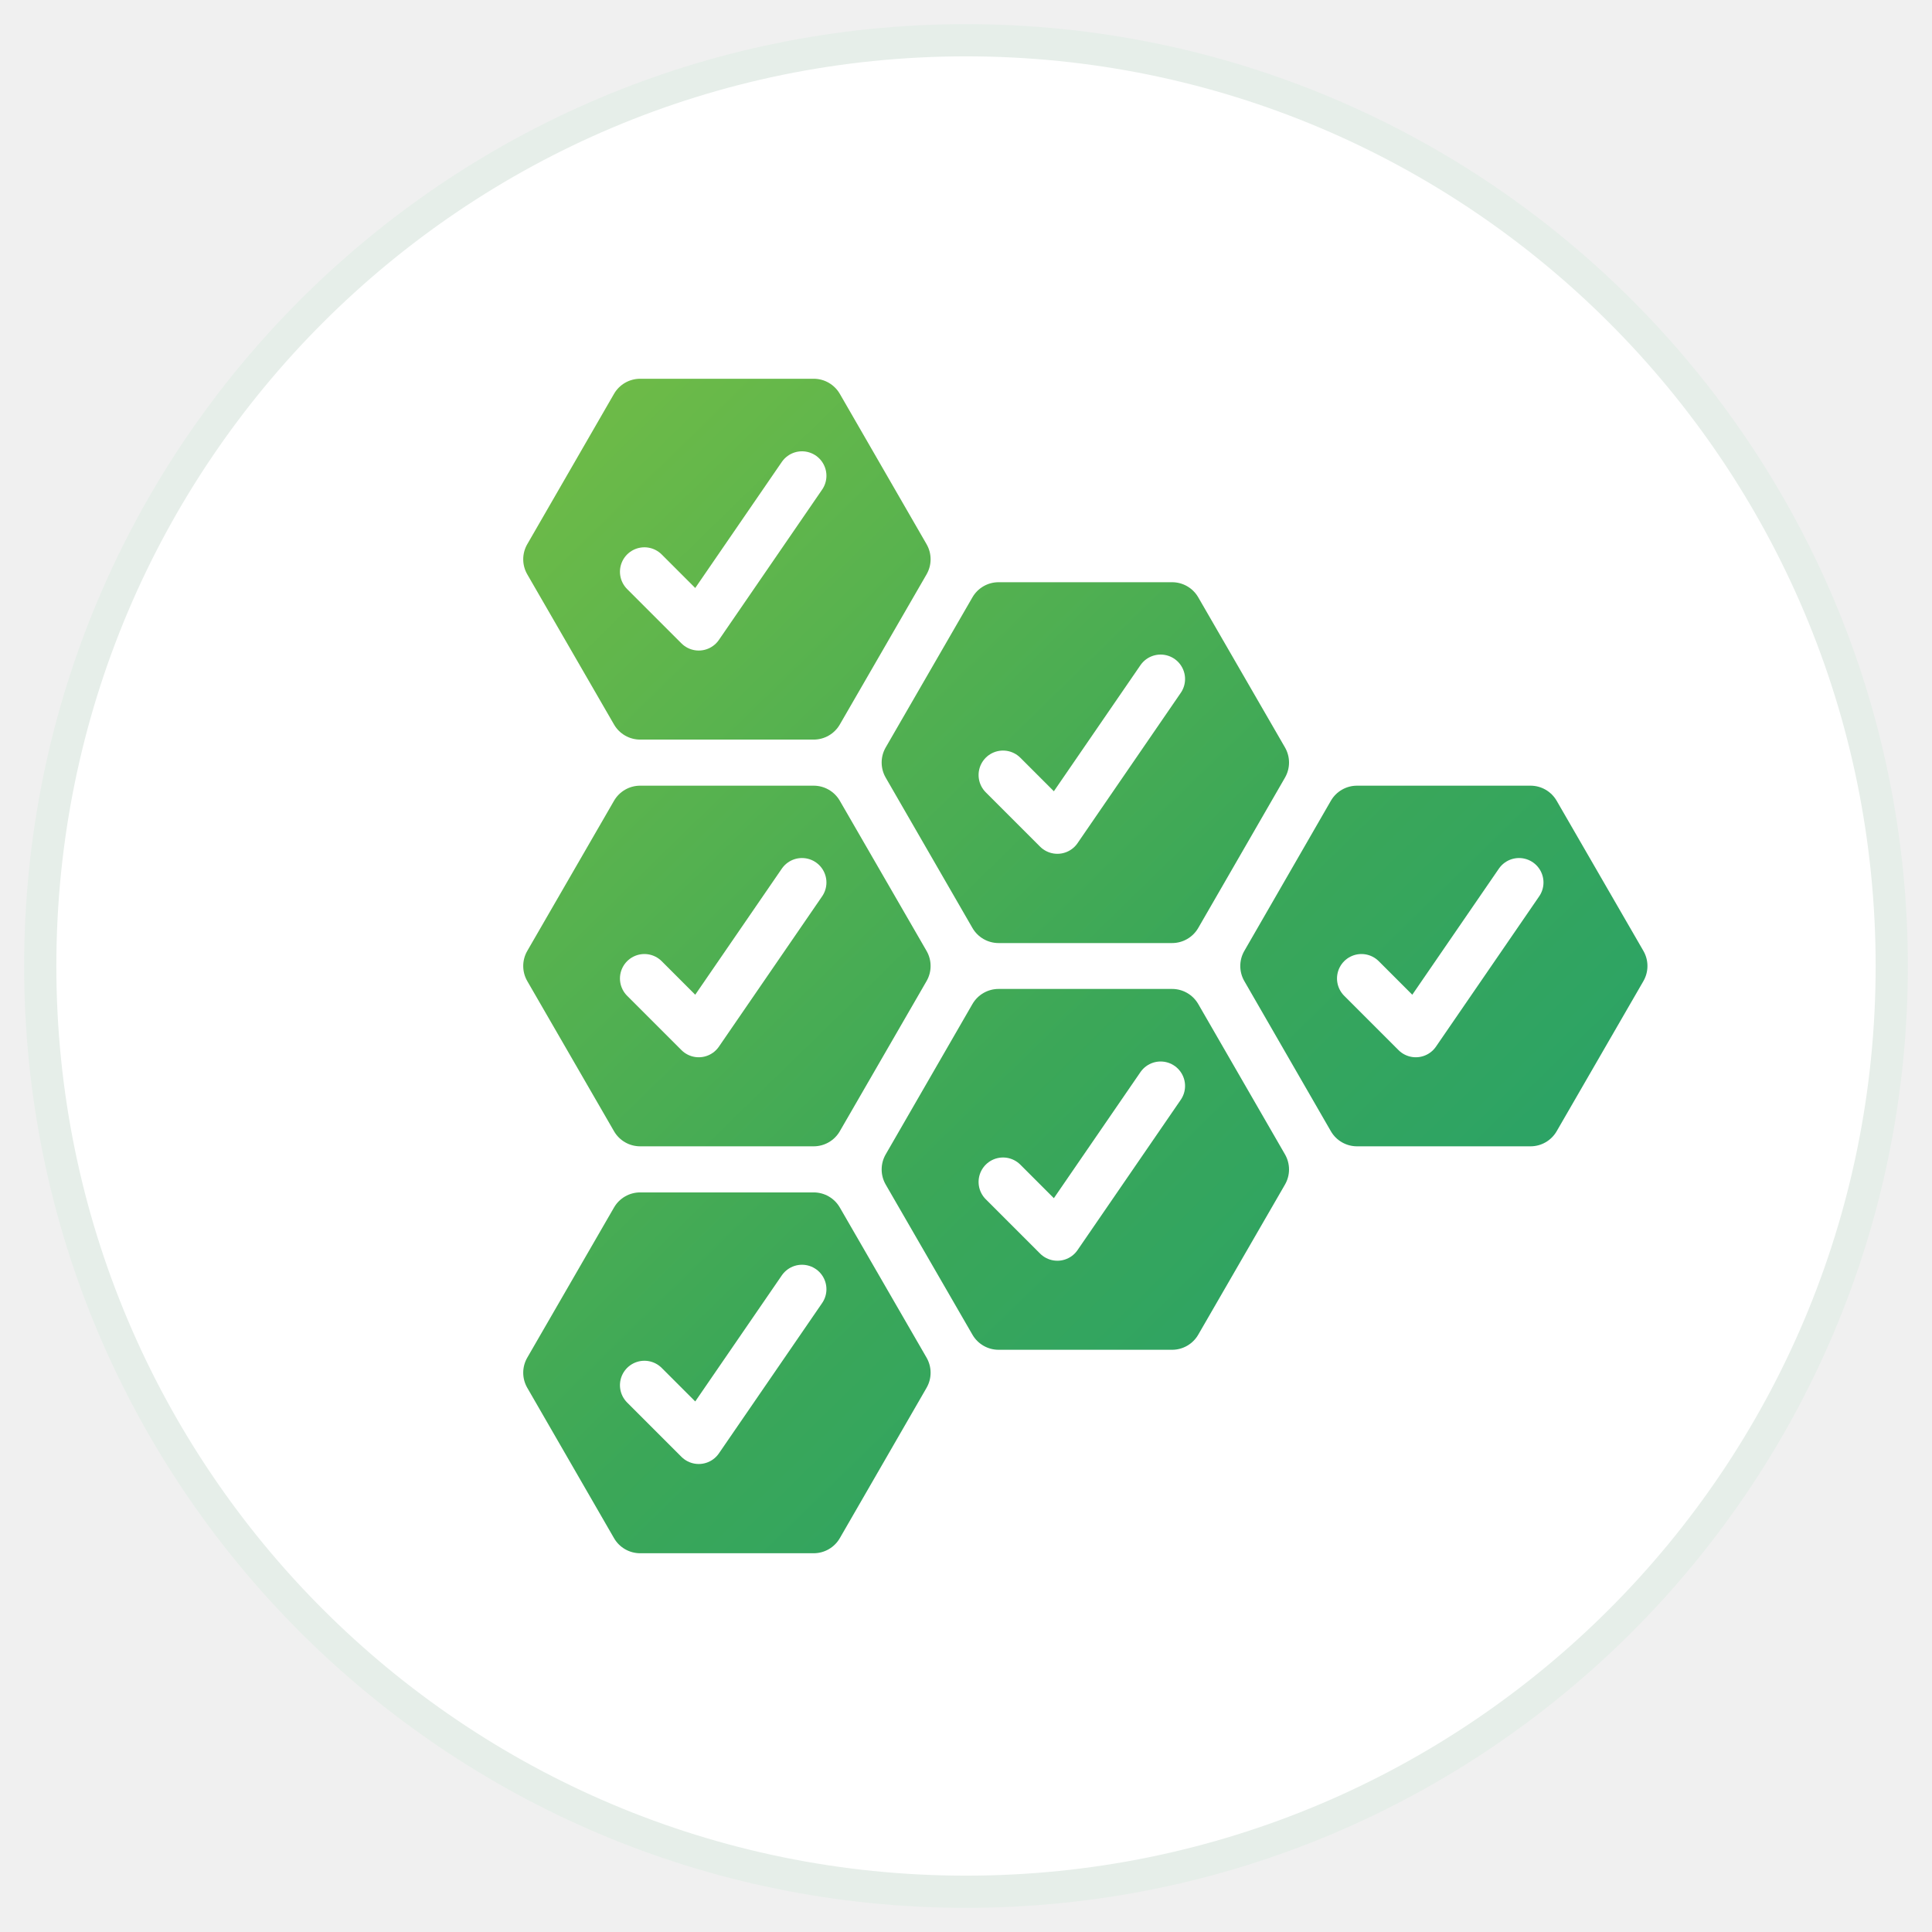
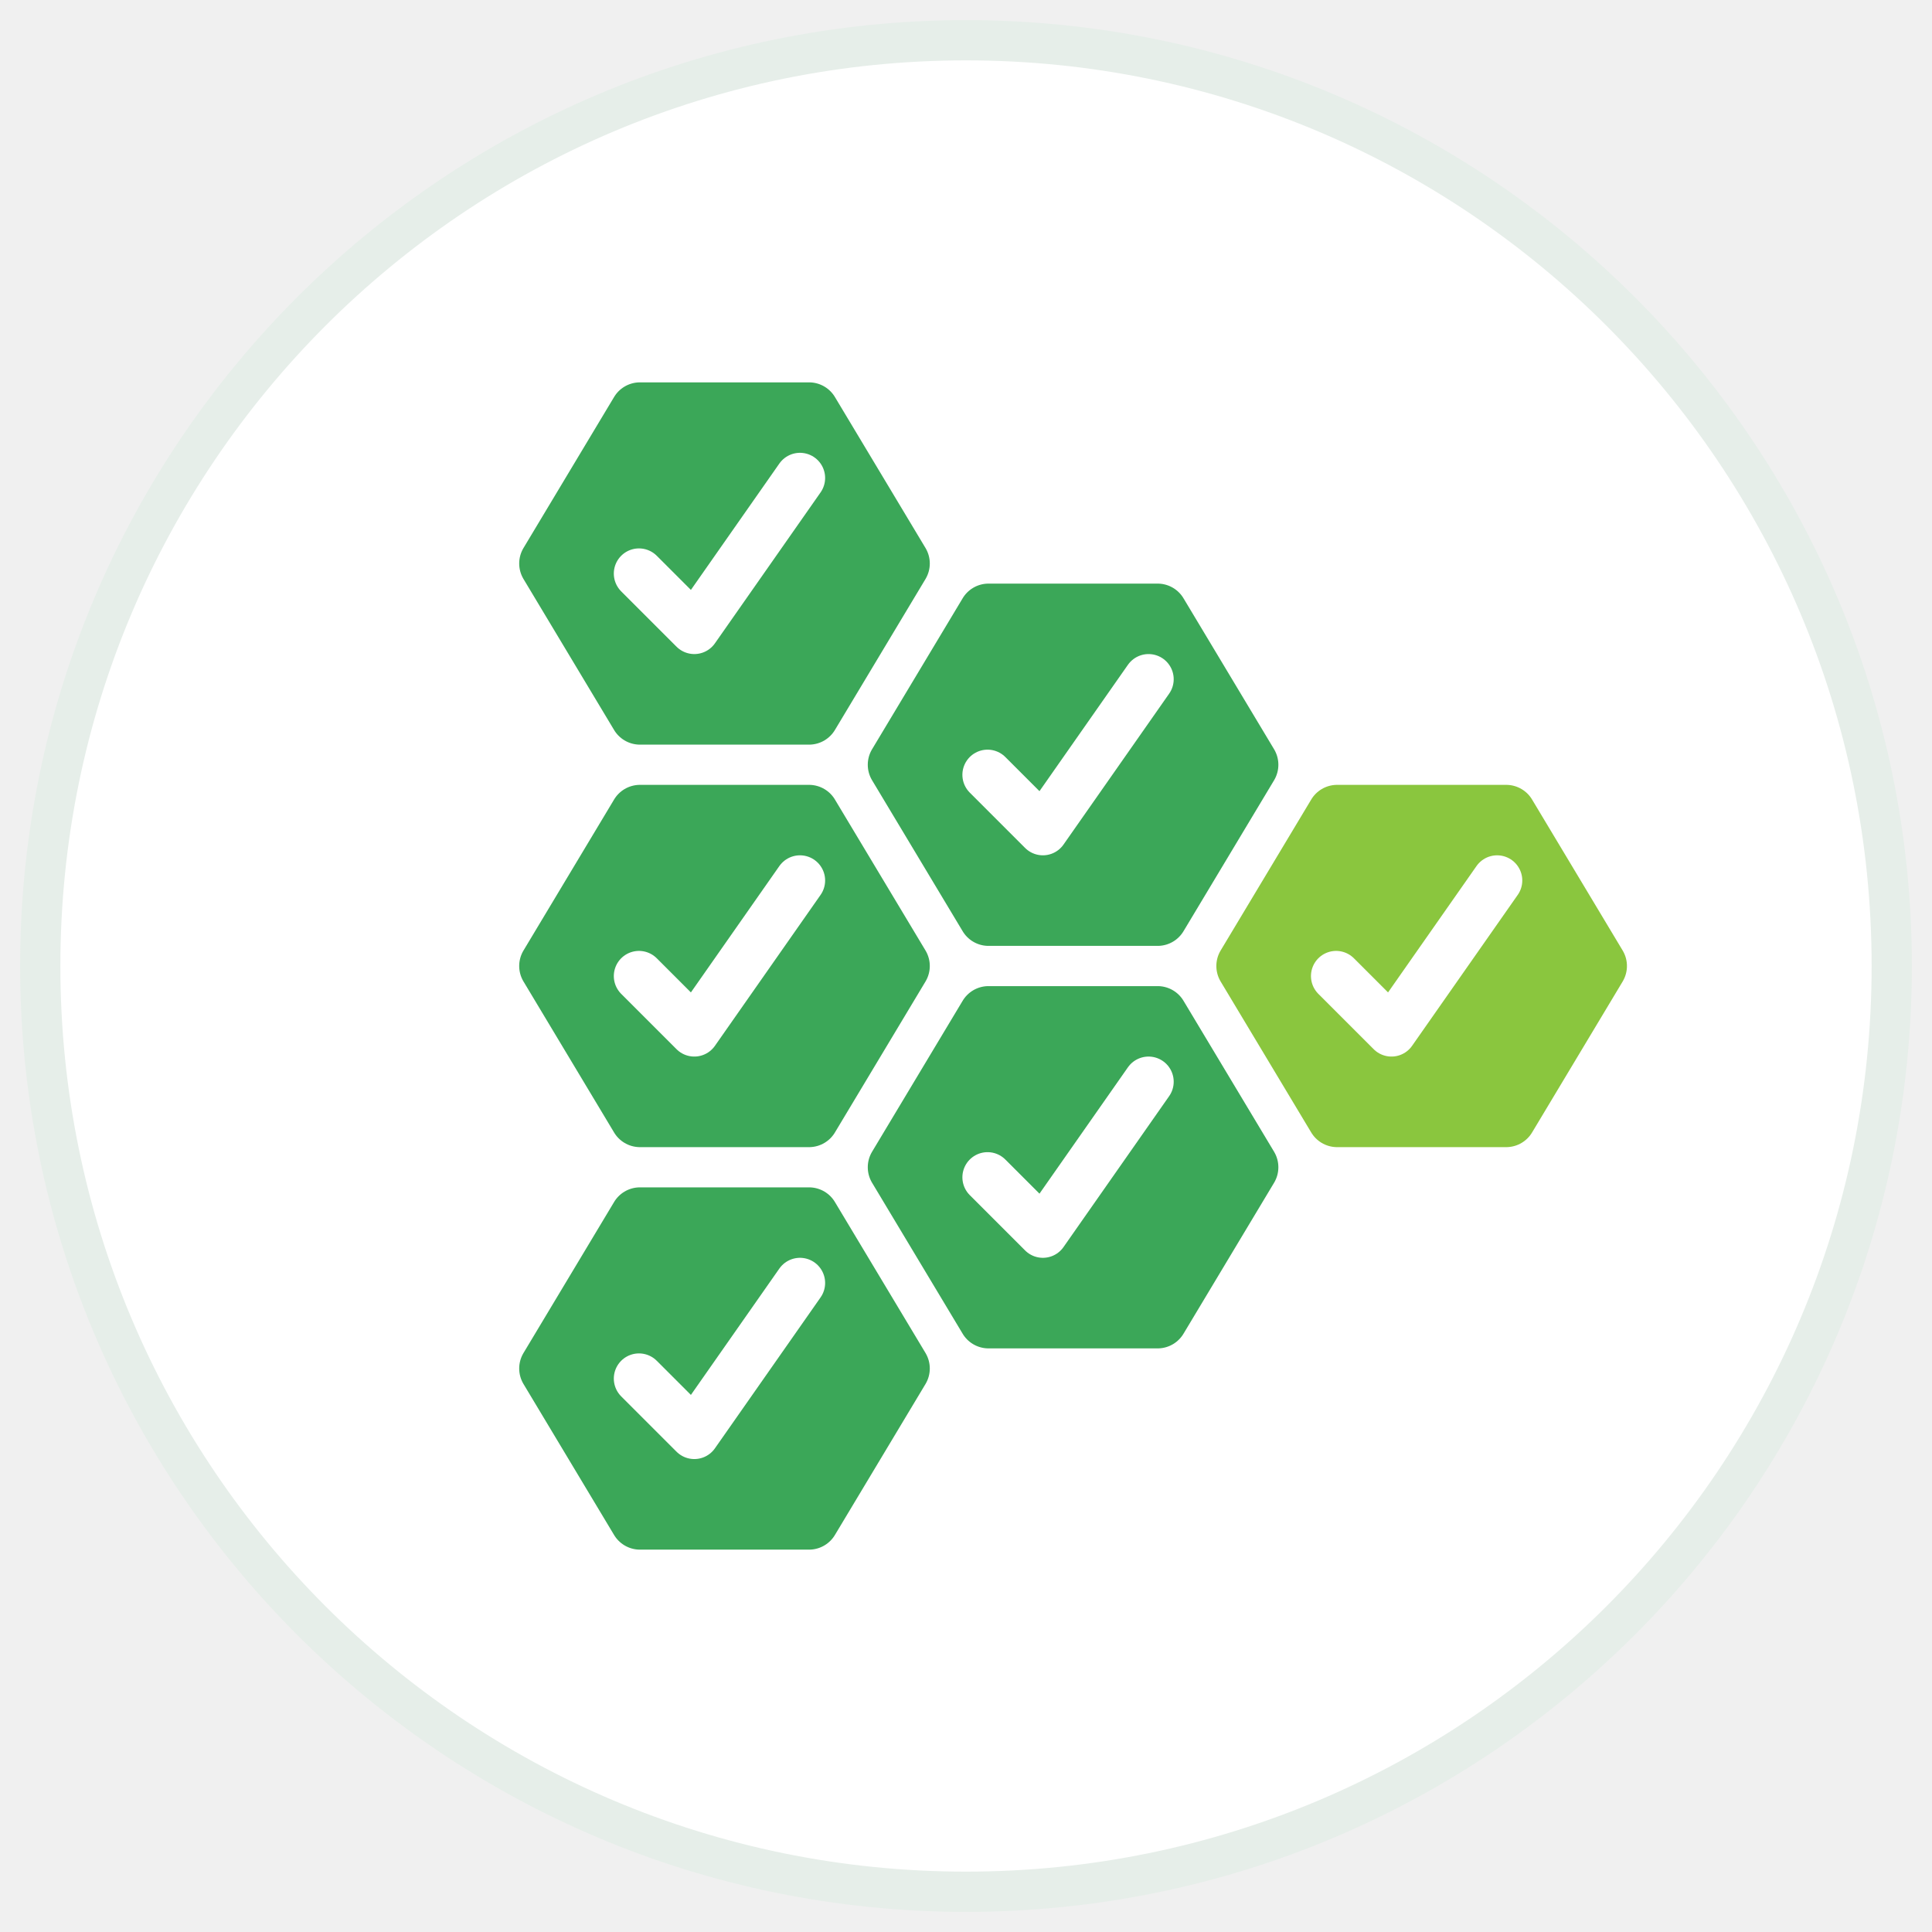
- <svg xmlns="http://www.w3.org/2000/svg" viewBox="0 0 96 96" role="img" aria-label="TodoHeap">
+ <svg xmlns="http://www.w3.org/2000/svg" viewBox="-192 -192 384 384" role="img" aria-label="TodoHeap">
  <defs>
-     <linearGradient id="leaf" x1="10" y1="8" x2="88" y2="88" gradientUnits="userSpaceOnUse">
-       <stop offset="0" stop-color="#8ac63e" />
-       <stop offset="0.55" stop-color="#3ba758" />
-       <stop offset="1" stop-color="#169d78" />
-     </linearGradient>
+     <path id="cell" d="M 40 -3 A 6 6 0 0 1 40 3 L 22 33 A 6 6 0 0 1 17 36 L -17 36 A 6 6 0 0 1 -22 33 L -40 3 A 6 6 0 0 1 -40 -3 L -22 -33 A 6 6 0 0 1 -17 -36 L 17 -36 A 6 6 0 0 1 22 -33 L 40 -3 Z" />
+     <g id="check">
+       <path transform="rotate(-0)" d="M -16 4 L -5 15 L 16 -15" />
+     </g>
  </defs>
-   <circle cx="48" cy="48" r="46" fill="#ffffff" stroke="#e6eee9" stroke-width="1.6" />
-   <g fill="url(#leaf)">
-     <path d="M 46.04 27.04 A 1.50 1.50 0 0 1 46.04 28.54 L 41.73 36.00 A 1.50 1.50 0 0 1 40.43 36.75 L 31.81 36.75 A 1.50 1.50 0 0 1 30.51 36.00 L 26.20 28.54 A 1.50 1.50 0 0 1 26.20 27.04 L 30.51 19.57 A 1.50 1.50 0 0 1 31.81 18.82 L 40.43 18.82 A 1.50 1.50 0 0 1 41.73 19.57 L 46.04 27.04 Z" />
-     <path d="M 46.04 47.25 A 1.50 1.50 0 0 1 46.04 48.75 L 41.73 56.21 A 1.50 1.50 0 0 1 40.43 56.96 L 31.81 56.96 A 1.50 1.50 0 0 1 30.51 56.21 L 26.20 48.75 A 1.50 1.50 0 0 1 26.20 47.25 L 30.51 39.79 A 1.50 1.50 0 0 1 31.81 39.04 L 40.43 39.04 A 1.50 1.50 0 0 1 41.73 39.79 L 46.04 47.25 Z" />
-     <path d="M 46.04 67.46 A 1.50 1.50 0 0 1 46.04 68.96 L 41.73 76.43 A 1.50 1.50 0 0 1 40.43 77.18 L 31.81 77.18 A 1.50 1.50 0 0 1 30.51 76.43 L 26.20 68.96 A 1.50 1.50 0 0 1 26.20 67.46 L 30.51 60.00 A 1.50 1.50 0 0 1 31.81 59.25 L 40.43 59.25 A 1.50 1.50 0 0 1 41.73 60.00 L 46.04 67.46 Z" />
-     <path d="M 63.85 37.14 A 1.50 1.50 0 0 1 63.85 38.64 L 59.54 46.11 A 1.50 1.50 0 0 1 58.24 46.86 L 49.62 46.86 A 1.50 1.50 0 0 1 48.32 46.11 L 44.01 38.64 A 1.50 1.50 0 0 1 44.01 37.14 L 48.32 29.68 A 1.50 1.50 0 0 1 49.62 28.93 L 58.24 28.93 A 1.50 1.50 0 0 1 59.54 29.68 L 63.85 37.14 Z" />
-     <path d="M 63.85 57.36 A 1.50 1.50 0 0 1 63.85 58.86 L 59.54 66.32 A 1.50 1.50 0 0 1 58.24 67.07 L 49.62 67.07 A 1.50 1.50 0 0 1 48.32 66.32 L 44.01 58.86 A 1.50 1.50 0 0 1 44.01 57.36 L 48.32 49.89 A 1.50 1.50 0 0 1 49.62 49.14 L 58.24 49.14 A 1.50 1.50 0 0 1 59.54 49.89 L 63.85 57.36 Z" />
-     <path d="M 81.66 47.25 A 1.50 1.50 0 0 1 81.66 48.75 L 77.35 56.21 A 1.50 1.50 0 0 1 76.05 56.96 L 67.43 56.96 A 1.50 1.50 0 0 1 66.13 56.21 L 61.83 48.75 A 1.50 1.50 0 0 1 61.83 47.25 L 66.13 39.79 A 1.50 1.50 0 0 1 67.43 39.04 L 76.05 39.04 A 1.50 1.50 0 0 1 77.35 39.79 L 81.66 47.25 Z" />
-   </g>
-   <g fill="none" stroke="#ffffff" stroke-width="2.43" stroke-linecap="round" stroke-linejoin="round">
-     <path d="M 32.02 28.41 L 34.72 31.11 L 39.85 23.64" />
-     <path d="M 32.02 48.62 L 34.72 51.32 L 39.85 43.85" />
-     <path d="M 32.02 68.83 L 34.72 71.53 L 39.85 64.06" />
-     <path d="M 49.84 38.51 L 52.54 41.21 L 57.67 33.74" />
-     <path d="M 49.84 58.73 L 52.54 61.43 L 57.67 53.96" />
-     <path d="M 67.65 48.62 L 70.35 51.32 L 75.48 43.85" />
+   <circle cx="0" cy="0" r="184" fill="#ffffff" stroke="#e6eee9" stroke-width="8" />
+   <g transform="rotate(0 0 0)">
+     <g fill="#8ac63e">
+       <use href="#cell" transform="translate(90.564 0)" />
+     </g>
+     <g fill="#3ba758">
+       <use href="#cell" transform="translate(-48 0)" />
+       <use href="#cell" transform="translate(-48 -80)" />
+       <use href="#cell" transform="translate(-48 80)" />
+       <use href="#cell" transform="translate(21.282 -40)" />
+       <use href="#cell" transform="translate(21.282 40)" />
+     </g>
+     <g fill="#169d78">
+     </g>
+     <g fill="none" stroke="#ffffff" stroke-width="10" stroke-linecap="round" stroke-linejoin="round">
+       <use href="#check" transform="translate(-49 -82)" />
+       <use href="#check" transform="translate(-49 -2)" />
+       <use href="#check" transform="translate(-49 78)" />
+       <use href="#check" transform="translate(20.282 -42)" />
+       <use href="#check" transform="translate(20.282 38)" />
+       <use href="#check" transform="translate(89.564 -2)" />
+     </g>
  </g>
</svg>
